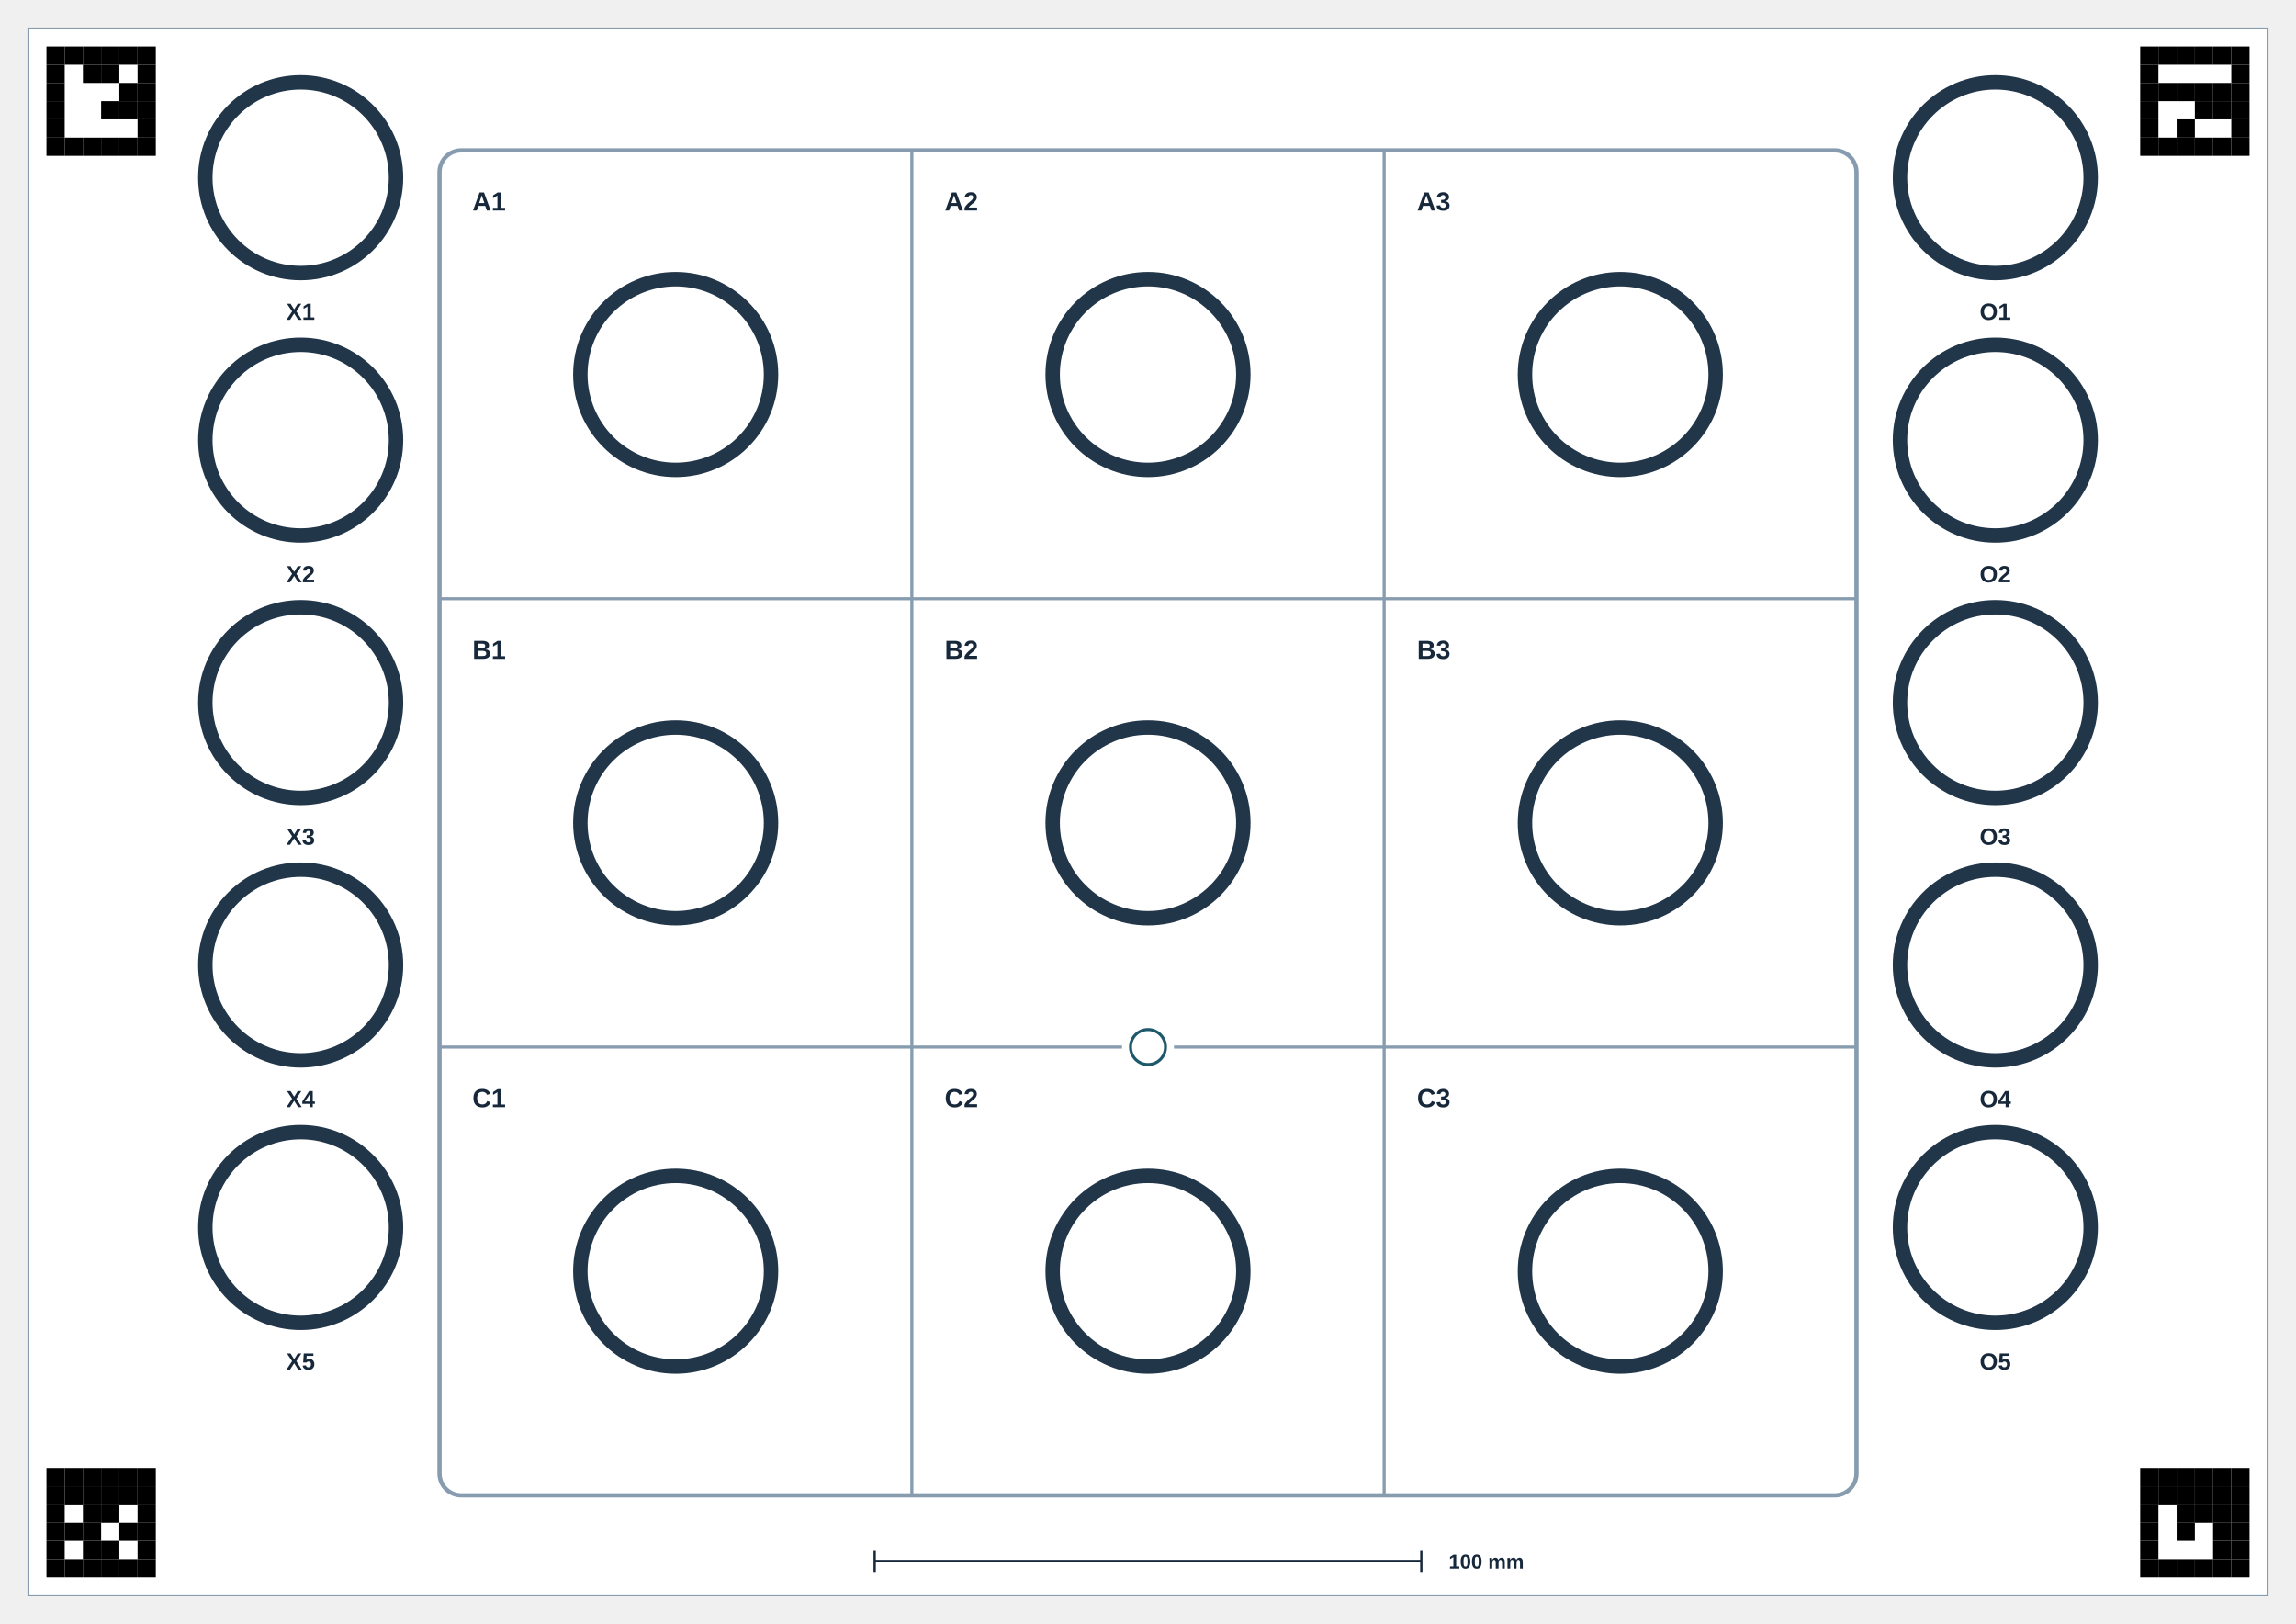
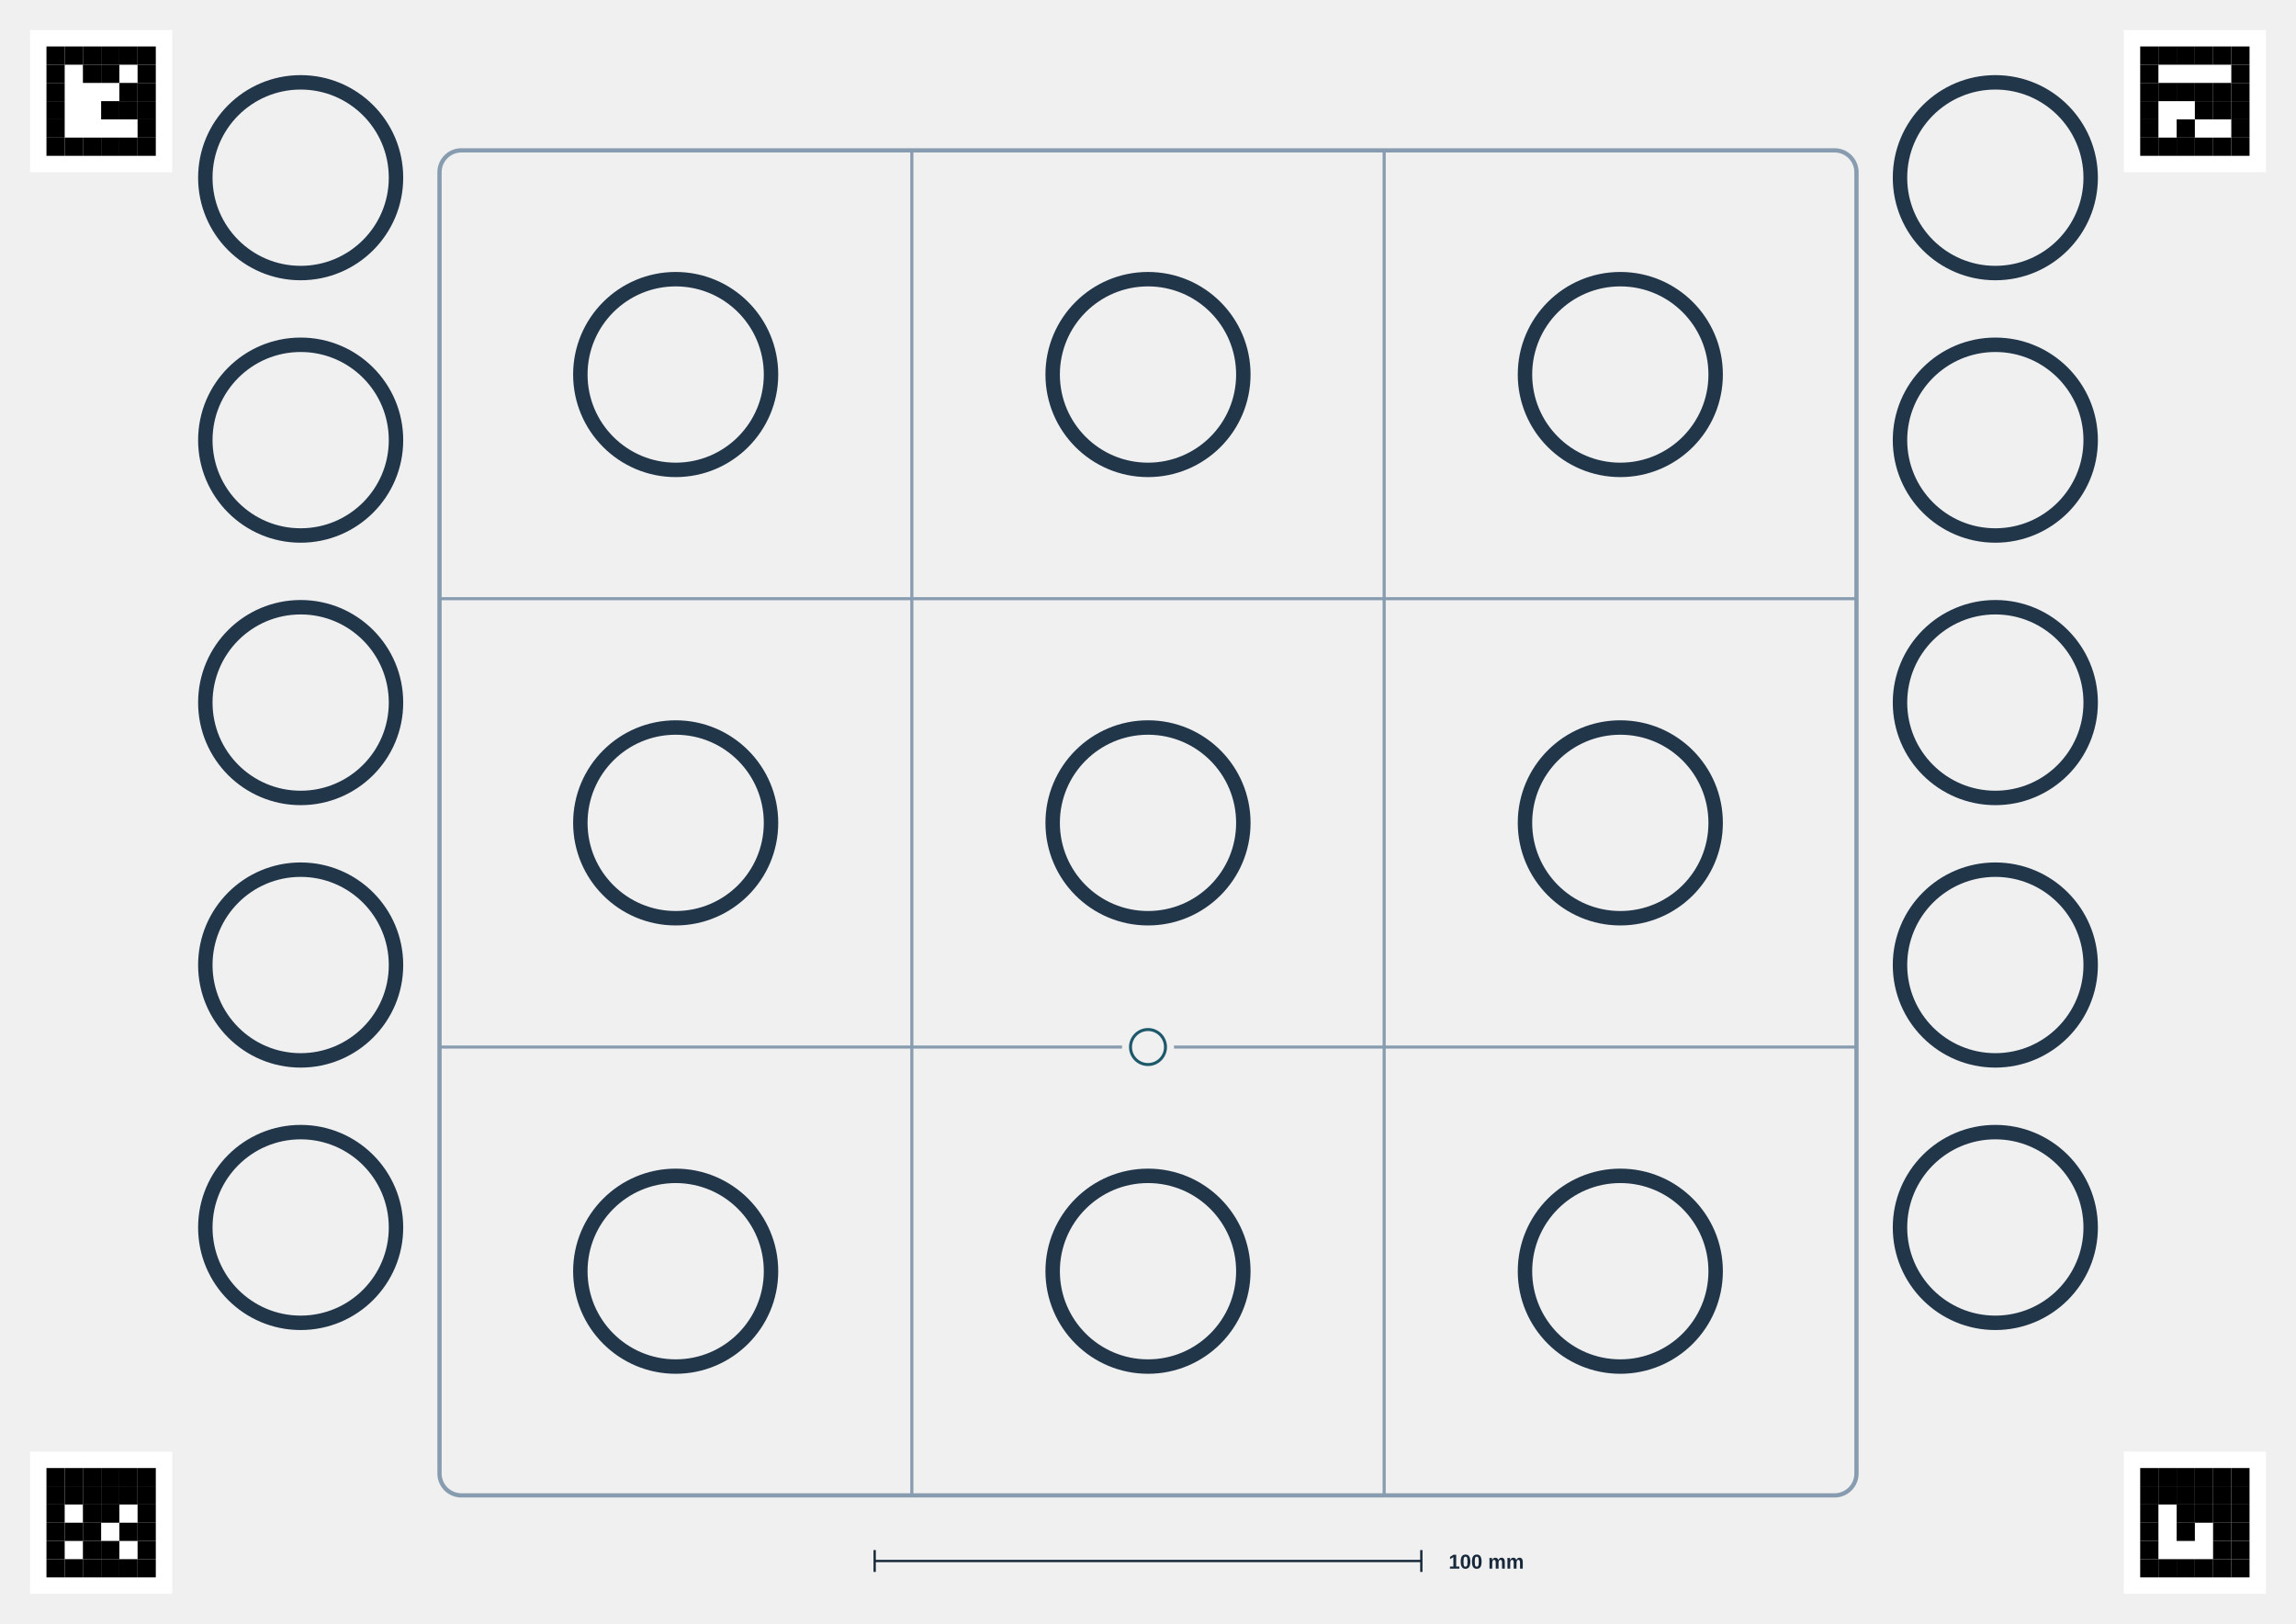
<svg xmlns="http://www.w3.org/2000/svg" width="420mm" height="297mm" viewBox="0 0 420 297" role="img" aria-labelledby="title description" font-family="Arial, sans-serif">
-   <g id="print-area">
-     <rect x="5.2" y="5.2" width="409.6" height="286.6" rx="0" fill="#ffffff" stroke="#879caf" stroke-width="0.35" />
-   </g>
  <g id="board-grid">
    <rect x="80.4" y="27.5" width="259.2" height="246" rx="4" fill="none" stroke="#879caf" stroke-width="0.78" />
    <line x1="166.8" y1="27.5" x2="166.8" y2="273.5" fill="none" stroke="#879caf" stroke-width="0.56" />
    <line x1="253.2" y1="27.5" x2="253.2" y2="273.5" fill="none" stroke="#879caf" stroke-width="0.56" />
    <line x1="80.4" y1="109.5" x2="339.6" y2="109.5" fill="none" stroke="#879caf" stroke-width="0.56" />
    <line x1="80.4" y1="191.5" x2="205.25" y2="191.5" fill="none" stroke="#879caf" stroke-width="0.56" />
    <line x1="214.75" y1="191.5" x2="339.6" y2="191.5" fill="none" stroke="#879caf" stroke-width="0.56" />
    <circle cx="123.6" cy="68.5" r="17.44" fill="none" stroke="#22364a" stroke-width="2.64" />
-     <text x="86.4" y="38.5" fill="#17283b" text-anchor="start" font-size="4.8" font-weight="bold">A1</text>
    <circle cx="210" cy="68.5" r="17.44" fill="none" stroke="#22364a" stroke-width="2.64" />
-     <text x="172.8" y="38.5" fill="#17283b" text-anchor="start" font-size="4.8" font-weight="bold">A2</text>
    <circle cx="296.4" cy="68.5" r="17.44" fill="none" stroke="#22364a" stroke-width="2.64" />
-     <text x="259.2" y="38.5" fill="#17283b" text-anchor="start" font-size="4.8" font-weight="bold">A3</text>
    <circle cx="123.6" cy="150.5" r="17.44" fill="none" stroke="#22364a" stroke-width="2.64" />
-     <text x="86.4" y="120.5" fill="#17283b" text-anchor="start" font-size="4.8" font-weight="bold">B1</text>
    <circle cx="210" cy="150.5" r="17.44" fill="none" stroke="#22364a" stroke-width="2.64" />
-     <text x="172.8" y="120.5" fill="#17283b" text-anchor="start" font-size="4.8" font-weight="bold">B2</text>
    <circle cx="296.4" cy="150.5" r="17.44" fill="none" stroke="#22364a" stroke-width="2.64" />
-     <text x="259.2" y="120.5" fill="#17283b" text-anchor="start" font-size="4.8" font-weight="bold">B3</text>
    <circle cx="123.6" cy="232.5" r="17.44" fill="none" stroke="#22364a" stroke-width="2.64" />
-     <text x="86.4" y="202.5" fill="#17283b" text-anchor="start" font-size="4.8" font-weight="bold">C1</text>
    <circle cx="210" cy="232.5" r="17.44" fill="none" stroke="#22364a" stroke-width="2.64" />
-     <text x="172.8" y="202.5" fill="#17283b" text-anchor="start" font-size="4.8" font-weight="bold">C2</text>
    <circle cx="296.4" cy="232.5" r="17.44" fill="none" stroke="#22364a" stroke-width="2.64" />
-     <text x="259.2" y="202.5" fill="#17283b" text-anchor="start" font-size="4.8" font-weight="bold">C3</text>
    <circle cx="55" cy="32.5" r="17.44" fill="none" stroke="#22364a" stroke-width="2.64" />
-     <text x="55" y="58.5" fill="#17283b" text-anchor="middle" font-size="4.3" font-weight="bold">X1</text>
    <circle cx="55" cy="80.5" r="17.44" fill="none" stroke="#22364a" stroke-width="2.64" />
-     <text x="55" y="106.5" fill="#17283b" text-anchor="middle" font-size="4.3" font-weight="bold">X2</text>
    <circle cx="55" cy="128.5" r="17.44" fill="none" stroke="#22364a" stroke-width="2.64" />
-     <text x="55" y="154.5" fill="#17283b" text-anchor="middle" font-size="4.3" font-weight="bold">X3</text>
    <circle cx="55" cy="176.5" r="17.44" fill="none" stroke="#22364a" stroke-width="2.64" />
-     <text x="55" y="202.5" fill="#17283b" text-anchor="middle" font-size="4.3" font-weight="bold">X4</text>
    <circle cx="55" cy="224.5" r="17.44" fill="none" stroke="#22364a" stroke-width="2.64" />
-     <text x="55" y="250.5" fill="#17283b" text-anchor="middle" font-size="4.3" font-weight="bold">X5</text>
    <circle cx="365" cy="32.5" r="17.44" fill="none" stroke="#22364a" stroke-width="2.64" />
-     <text x="365" y="58.5" fill="#17283b" text-anchor="middle" font-size="4.3" font-weight="bold">O1</text>
    <circle cx="365" cy="80.5" r="17.44" fill="none" stroke="#22364a" stroke-width="2.64" />
-     <text x="365" y="106.5" fill="#17283b" text-anchor="middle" font-size="4.3" font-weight="bold">O2</text>
    <circle cx="365" cy="128.5" r="17.44" fill="none" stroke="#22364a" stroke-width="2.64" />
-     <text x="365" y="154.5" fill="#17283b" text-anchor="middle" font-size="4.3" font-weight="bold">O3</text>
    <circle cx="365" cy="176.5" r="17.44" fill="none" stroke="#22364a" stroke-width="2.64" />
-     <text x="365" y="202.5" fill="#17283b" text-anchor="middle" font-size="4.3" font-weight="bold">O4</text>
    <circle cx="365" cy="224.5" r="17.44" fill="none" stroke="#22364a" stroke-width="2.64" />
-     <text x="365" y="250.5" fill="#17283b" text-anchor="middle" font-size="4.3" font-weight="bold">O5</text>
    <circle cx="210" cy="191.5" r="3.2" fill="none" stroke="#1e596b" stroke-width="0.55" />
  </g>
  <g id="camera-markers">
    <rect x="5.5" y="5.5" width="26" height="26" rx="0" fill="#ffffff" />
    <rect x="8.5" y="8.5" width="3.333" height="3.333" rx="0" fill="#000000" />
    <rect x="11.833" y="8.5" width="3.333" height="3.333" rx="0" fill="#000000" />
    <rect x="15.167" y="8.5" width="3.333" height="3.333" rx="0" fill="#000000" />
    <rect x="18.5" y="8.5" width="3.333" height="3.333" rx="0" fill="#000000" />
    <rect x="21.833" y="8.5" width="3.333" height="3.333" rx="0" fill="#000000" />
    <rect x="25.167" y="8.5" width="3.333" height="3.333" rx="0" fill="#000000" />
    <rect x="8.5" y="11.833" width="3.333" height="3.333" rx="0" fill="#000000" />
    <rect x="15.167" y="11.833" width="3.333" height="3.333" rx="0" fill="#000000" />
    <rect x="18.5" y="11.833" width="3.333" height="3.333" rx="0" fill="#000000" />
    <rect x="25.167" y="11.833" width="3.333" height="3.333" rx="0" fill="#000000" />
    <rect x="8.5" y="15.167" width="3.333" height="3.333" rx="0" fill="#000000" />
    <rect x="21.833" y="15.167" width="3.333" height="3.333" rx="0" fill="#000000" />
    <rect x="25.167" y="15.167" width="3.333" height="3.333" rx="0" fill="#000000" />
    <rect x="8.5" y="18.5" width="3.333" height="3.333" rx="0" fill="#000000" />
    <rect x="18.5" y="18.5" width="3.333" height="3.333" rx="0" fill="#000000" />
    <rect x="21.833" y="18.5" width="3.333" height="3.333" rx="0" fill="#000000" />
    <rect x="25.167" y="18.5" width="3.333" height="3.333" rx="0" fill="#000000" />
    <rect x="8.5" y="21.833" width="3.333" height="3.333" rx="0" fill="#000000" />
    <rect x="25.167" y="21.833" width="3.333" height="3.333" rx="0" fill="#000000" />
    <rect x="8.5" y="25.167" width="3.333" height="3.333" rx="0" fill="#000000" />
    <rect x="11.833" y="25.167" width="3.333" height="3.333" rx="0" fill="#000000" />
    <rect x="15.167" y="25.167" width="3.333" height="3.333" rx="0" fill="#000000" />
    <rect x="18.5" y="25.167" width="3.333" height="3.333" rx="0" fill="#000000" />
    <rect x="21.833" y="25.167" width="3.333" height="3.333" rx="0" fill="#000000" />
    <rect x="25.167" y="25.167" width="3.333" height="3.333" rx="0" fill="#000000" />
    <rect x="388.5" y="5.5" width="26" height="26" rx="0" fill="#ffffff" />
    <rect x="391.5" y="8.5" width="3.333" height="3.333" rx="0" fill="#000000" />
    <rect x="394.833" y="8.5" width="3.333" height="3.333" rx="0" fill="#000000" />
    <rect x="398.167" y="8.5" width="3.333" height="3.333" rx="0" fill="#000000" />
    <rect x="401.5" y="8.5" width="3.333" height="3.333" rx="0" fill="#000000" />
    <rect x="404.833" y="8.5" width="3.333" height="3.333" rx="0" fill="#000000" />
    <rect x="408.167" y="8.5" width="3.333" height="3.333" rx="0" fill="#000000" />
    <rect x="391.5" y="11.833" width="3.333" height="3.333" rx="0" fill="#000000" />
    <rect x="408.167" y="11.833" width="3.333" height="3.333" rx="0" fill="#000000" />
    <rect x="391.5" y="15.167" width="3.333" height="3.333" rx="0" fill="#000000" />
    <rect x="394.833" y="15.167" width="3.333" height="3.333" rx="0" fill="#000000" />
    <rect x="398.167" y="15.167" width="3.333" height="3.333" rx="0" fill="#000000" />
    <rect x="401.5" y="15.167" width="3.333" height="3.333" rx="0" fill="#000000" />
    <rect x="404.833" y="15.167" width="3.333" height="3.333" rx="0" fill="#000000" />
    <rect x="408.167" y="15.167" width="3.333" height="3.333" rx="0" fill="#000000" />
    <rect x="391.5" y="18.5" width="3.333" height="3.333" rx="0" fill="#000000" />
    <rect x="401.5" y="18.5" width="3.333" height="3.333" rx="0" fill="#000000" />
    <rect x="404.833" y="18.5" width="3.333" height="3.333" rx="0" fill="#000000" />
    <rect x="408.167" y="18.5" width="3.333" height="3.333" rx="0" fill="#000000" />
    <rect x="391.5" y="21.833" width="3.333" height="3.333" rx="0" fill="#000000" />
    <rect x="398.167" y="21.833" width="3.333" height="3.333" rx="0" fill="#000000" />
    <rect x="408.167" y="21.833" width="3.333" height="3.333" rx="0" fill="#000000" />
    <rect x="391.5" y="25.167" width="3.333" height="3.333" rx="0" fill="#000000" />
    <rect x="394.833" y="25.167" width="3.333" height="3.333" rx="0" fill="#000000" />
    <rect x="398.167" y="25.167" width="3.333" height="3.333" rx="0" fill="#000000" />
    <rect x="401.5" y="25.167" width="3.333" height="3.333" rx="0" fill="#000000" />
    <rect x="404.833" y="25.167" width="3.333" height="3.333" rx="0" fill="#000000" />
    <rect x="408.167" y="25.167" width="3.333" height="3.333" rx="0" fill="#000000" />
    <rect x="388.5" y="265.5" width="26" height="26" rx="0" fill="#ffffff" />
    <rect x="391.5" y="268.5" width="3.333" height="3.333" rx="0" fill="#000000" />
    <rect x="394.833" y="268.5" width="3.333" height="3.333" rx="0" fill="#000000" />
    <rect x="398.167" y="268.5" width="3.333" height="3.333" rx="0" fill="#000000" />
    <rect x="401.5" y="268.5" width="3.333" height="3.333" rx="0" fill="#000000" />
    <rect x="404.833" y="268.5" width="3.333" height="3.333" rx="0" fill="#000000" />
    <rect x="408.167" y="268.5" width="3.333" height="3.333" rx="0" fill="#000000" />
    <rect x="391.5" y="271.833" width="3.333" height="3.333" rx="0" fill="#000000" />
    <rect x="394.833" y="271.833" width="3.333" height="3.333" rx="0" fill="#000000" />
    <rect x="398.167" y="271.833" width="3.333" height="3.333" rx="0" fill="#000000" />
    <rect x="401.5" y="271.833" width="3.333" height="3.333" rx="0" fill="#000000" />
    <rect x="404.833" y="271.833" width="3.333" height="3.333" rx="0" fill="#000000" />
    <rect x="408.167" y="271.833" width="3.333" height="3.333" rx="0" fill="#000000" />
    <rect x="391.5" y="275.167" width="3.333" height="3.333" rx="0" fill="#000000" />
    <rect x="398.167" y="275.167" width="3.333" height="3.333" rx="0" fill="#000000" />
    <rect x="401.5" y="275.167" width="3.333" height="3.333" rx="0" fill="#000000" />
    <rect x="404.833" y="275.167" width="3.333" height="3.333" rx="0" fill="#000000" />
    <rect x="408.167" y="275.167" width="3.333" height="3.333" rx="0" fill="#000000" />
    <rect x="391.5" y="278.5" width="3.333" height="3.333" rx="0" fill="#000000" />
    <rect x="398.167" y="278.5" width="3.333" height="3.333" rx="0" fill="#000000" />
    <rect x="404.833" y="278.5" width="3.333" height="3.333" rx="0" fill="#000000" />
    <rect x="408.167" y="278.5" width="3.333" height="3.333" rx="0" fill="#000000" />
    <rect x="391.5" y="281.833" width="3.333" height="3.333" rx="0" fill="#000000" />
    <rect x="404.833" y="281.833" width="3.333" height="3.333" rx="0" fill="#000000" />
    <rect x="408.167" y="281.833" width="3.333" height="3.333" rx="0" fill="#000000" />
    <rect x="391.5" y="285.167" width="3.333" height="3.333" rx="0" fill="#000000" />
    <rect x="394.833" y="285.167" width="3.333" height="3.333" rx="0" fill="#000000" />
    <rect x="398.167" y="285.167" width="3.333" height="3.333" rx="0" fill="#000000" />
    <rect x="401.5" y="285.167" width="3.333" height="3.333" rx="0" fill="#000000" />
    <rect x="404.833" y="285.167" width="3.333" height="3.333" rx="0" fill="#000000" />
    <rect x="408.167" y="285.167" width="3.333" height="3.333" rx="0" fill="#000000" />
    <rect x="5.5" y="265.5" width="26" height="26" rx="0" fill="#ffffff" />
    <rect x="8.5" y="268.5" width="3.333" height="3.333" rx="0" fill="#000000" />
    <rect x="11.833" y="268.5" width="3.333" height="3.333" rx="0" fill="#000000" />
    <rect x="15.167" y="268.5" width="3.333" height="3.333" rx="0" fill="#000000" />
    <rect x="18.5" y="268.5" width="3.333" height="3.333" rx="0" fill="#000000" />
    <rect x="21.833" y="268.5" width="3.333" height="3.333" rx="0" fill="#000000" />
    <rect x="25.167" y="268.5" width="3.333" height="3.333" rx="0" fill="#000000" />
    <rect x="8.5" y="271.833" width="3.333" height="3.333" rx="0" fill="#000000" />
    <rect x="11.833" y="271.833" width="3.333" height="3.333" rx="0" fill="#000000" />
    <rect x="15.167" y="271.833" width="3.333" height="3.333" rx="0" fill="#000000" />
    <rect x="18.5" y="271.833" width="3.333" height="3.333" rx="0" fill="#000000" />
    <rect x="21.833" y="271.833" width="3.333" height="3.333" rx="0" fill="#000000" />
    <rect x="25.167" y="271.833" width="3.333" height="3.333" rx="0" fill="#000000" />
    <rect x="8.5" y="275.167" width="3.333" height="3.333" rx="0" fill="#000000" />
    <rect x="15.167" y="275.167" width="3.333" height="3.333" rx="0" fill="#000000" />
    <rect x="18.5" y="275.167" width="3.333" height="3.333" rx="0" fill="#000000" />
    <rect x="25.167" y="275.167" width="3.333" height="3.333" rx="0" fill="#000000" />
    <rect x="8.5" y="278.5" width="3.333" height="3.333" rx="0" fill="#000000" />
    <rect x="11.833" y="278.5" width="3.333" height="3.333" rx="0" fill="#000000" />
    <rect x="15.167" y="278.5" width="3.333" height="3.333" rx="0" fill="#000000" />
    <rect x="21.833" y="278.5" width="3.333" height="3.333" rx="0" fill="#000000" />
    <rect x="25.167" y="278.5" width="3.333" height="3.333" rx="0" fill="#000000" />
    <rect x="8.5" y="281.833" width="3.333" height="3.333" rx="0" fill="#000000" />
    <rect x="15.167" y="281.833" width="3.333" height="3.333" rx="0" fill="#000000" />
    <rect x="18.5" y="281.833" width="3.333" height="3.333" rx="0" fill="#000000" />
    <rect x="25.167" y="281.833" width="3.333" height="3.333" rx="0" fill="#000000" />
    <rect x="8.5" y="285.167" width="3.333" height="3.333" rx="0" fill="#000000" />
    <rect x="11.833" y="285.167" width="3.333" height="3.333" rx="0" fill="#000000" />
    <rect x="15.167" y="285.167" width="3.333" height="3.333" rx="0" fill="#000000" />
    <rect x="18.5" y="285.167" width="3.333" height="3.333" rx="0" fill="#000000" />
    <rect x="21.833" y="285.167" width="3.333" height="3.333" rx="0" fill="#000000" />
    <rect x="25.167" y="285.167" width="3.333" height="3.333" rx="0" fill="#000000" />
  </g>
  <g id="print-scale">
    <line x1="160" y1="285.5" x2="260" y2="285.5" fill="none" stroke="#17283b" stroke-width="0.42" />
    <line x1="160" y1="283.5" x2="160" y2="287.5" fill="none" stroke="#17283b" stroke-width="0.42" />
    <line x1="260" y1="283.5" x2="260" y2="287.5" fill="none" stroke="#17283b" stroke-width="0.42" />
    <text x="265" y="286.9" fill="#17283b" text-anchor="start" font-size="3.7" font-weight="bold">100 mm</text>
  </g>
</svg>
